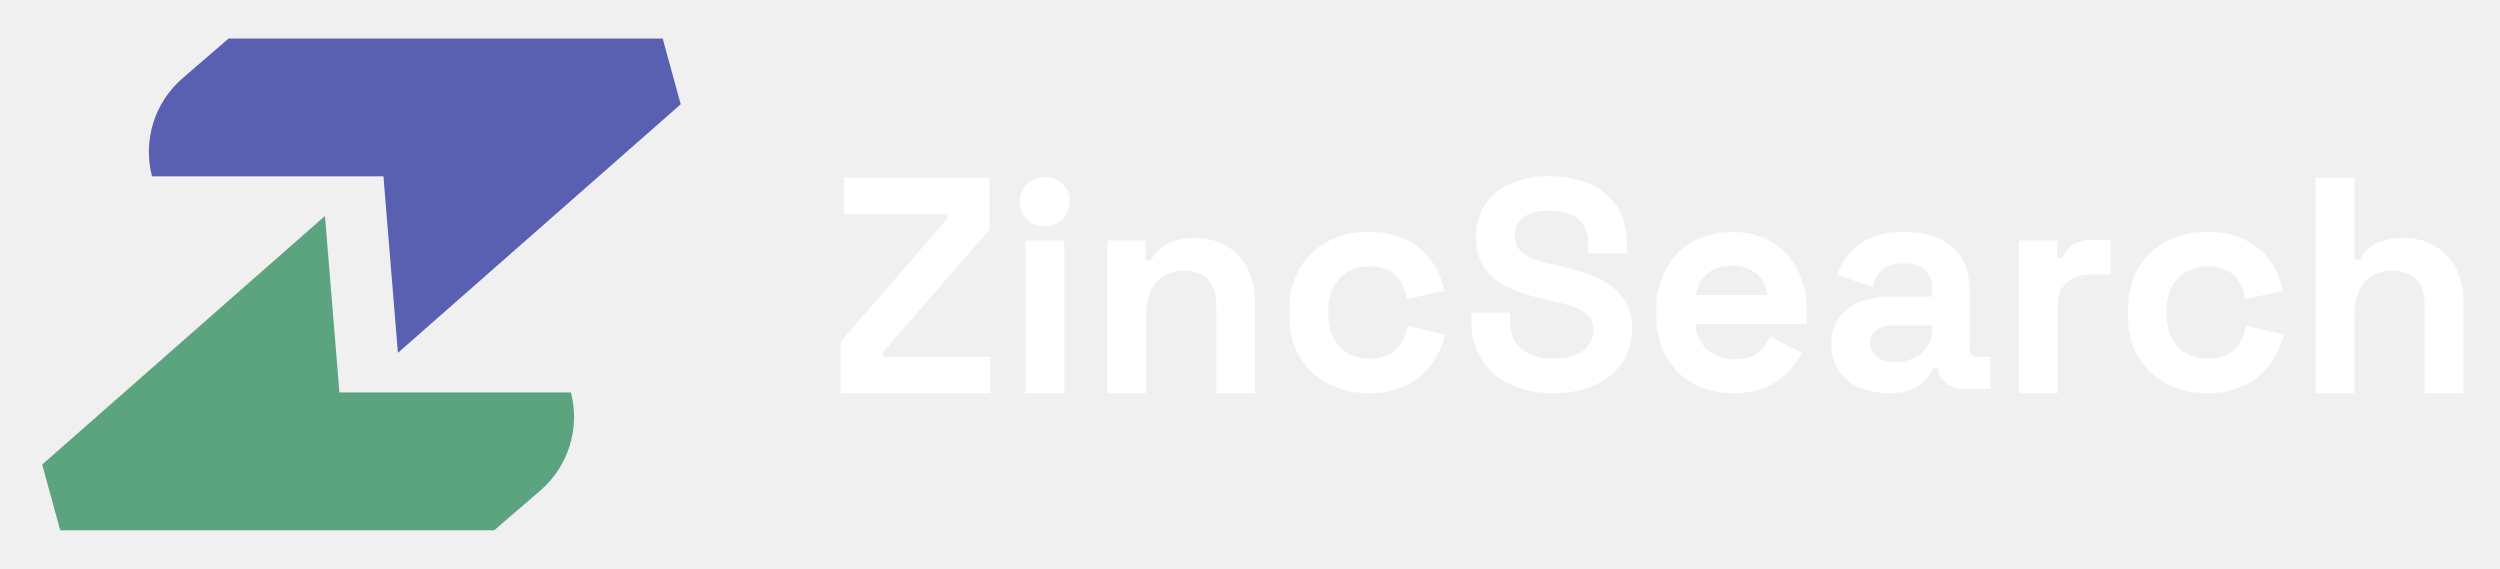
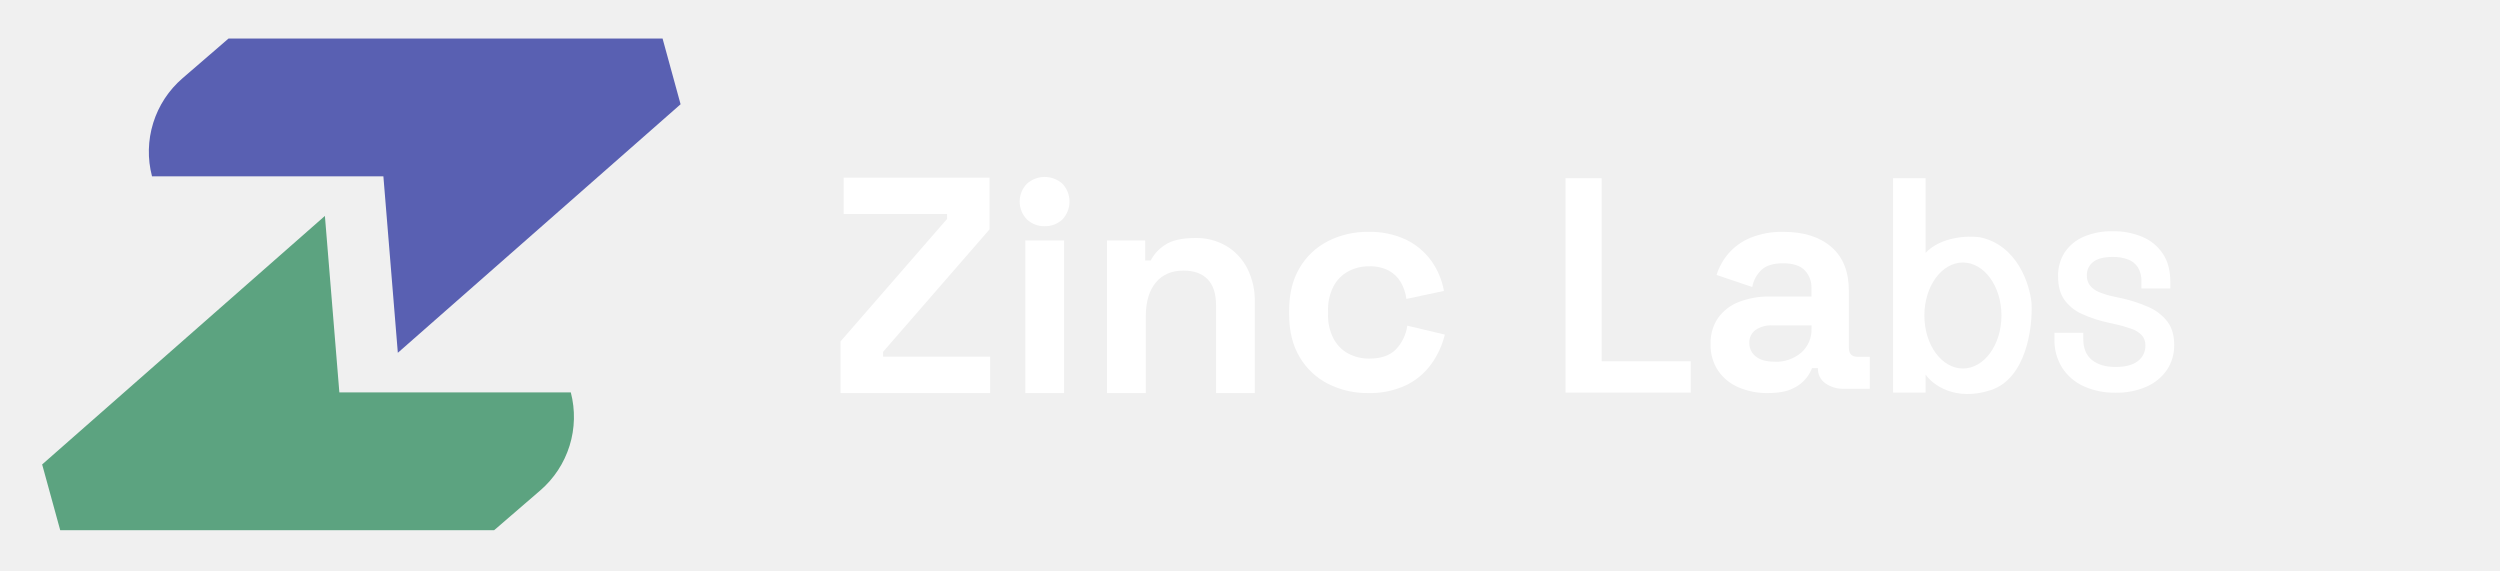
- <svg xmlns="http://www.w3.org/2000/svg" id="Layer_1" data-name="Layer 1" viewBox="0 0 1037.82 236.13">
-   <defs>
-     <style>.cls-1{fill:#fff;}.cls-2{fill:#5960b2;}.cls-3{fill:#5ca380;}</style>
-   </defs>
-   <path class="cls-1" d="M349,163.2V141.74L393.22,90.9V88.85H350.3V73.78h60.55V95.24l-44.2,50.84v2h44.46V163.2Z" />
-   <path class="cls-1" d="M433.71,93.91a10.32,10.32,0,0,1-7.34-2.81,10.65,10.65,0,0,1,0-14.82,11.08,11.08,0,0,1,14.75,0,10.81,10.81,0,0,1,0,14.82A10.27,10.27,0,0,1,433.71,93.91Zm-8,69.29V99.84h16.09V163.2Z" />
-   <path class="cls-1" d="M459.64,163.2V99.84h15.84v8.3h2.3a16.75,16.75,0,0,1,5.75-6.32q4.22-3,12.77-3a24.49,24.49,0,0,1,13,3.38,23.11,23.11,0,0,1,8.62,9.33A29.74,29.74,0,0,1,521,125.39V163.2h-16.1V126.67q0-7.15-3.51-10.74t-10-3.57q-7.41,0-11.49,4.92T475.74,131V163.2Z" />
-   <path class="cls-1" d="M568.09,163.2a36.08,36.08,0,0,1-16.67-3.83,28.81,28.81,0,0,1-11.81-11.12q-4.35-7.27-4.35-17.63v-1.78q0-10.35,4.35-17.63a28.72,28.72,0,0,1,11.81-11.11,36,36,0,0,1,16.67-3.84,35.11,35.11,0,0,1,15.59,3.2,28,28,0,0,1,10.54,8.75,30.57,30.57,0,0,1,5.3,12.58l-15.59,3.32a18.46,18.46,0,0,0-2.3-6.9,12.86,12.86,0,0,0-5-4.85,16.72,16.72,0,0,0-8.11-1.79,18,18,0,0,0-8.75,2.11,14.87,14.87,0,0,0-6.13,6.26,21.06,21.06,0,0,0-2.24,10.15v1.28a21,21,0,0,0,2.24,10.15,14.87,14.87,0,0,0,6.13,6.26,18,18,0,0,0,8.75,2.11q7.28,0,11-3.77a17.74,17.74,0,0,0,4.79-9.9l15.58,3.71a35.09,35.09,0,0,1-5.68,12.32A27.89,27.89,0,0,1,583.68,160,35.11,35.11,0,0,1,568.09,163.2Z" />
-   <path class="cls-1" d="M644.78,163.2a41.37,41.37,0,0,1-17.69-3.59,28,28,0,0,1-12-10.27,28.88,28.88,0,0,1-4.33-16.08V129.8h16.08v3.46q0,7.8,4.82,11.69t13.11,3.9q8.41,0,12.56-3.34a10.49,10.49,0,0,0,4.14-8.54,8.25,8.25,0,0,0-2-5.81,14.72,14.72,0,0,0-5.94-3.65,76.47,76.47,0,0,0-9.46-2.66l-2.84-.62a72.25,72.25,0,0,1-15.28-5,24,24,0,0,1-9.77-8q-3.4-4.93-3.4-12.86a23.75,23.75,0,0,1,3.77-13.55,24.23,24.23,0,0,1,10.64-8.66,39.66,39.66,0,0,1,16.14-3,41,41,0,0,1,16.51,3.16,25.53,25.53,0,0,1,11.38,9.4q4.15,6.24,4.15,15.65v3.71H659.26v-3.71a14.73,14.73,0,0,0-1.92-8,11.13,11.13,0,0,0-5.5-4.45,23.13,23.13,0,0,0-8.54-1.43q-7.42,0-10.95,2.79a9.15,9.15,0,0,0-3.52,7.6,8.79,8.79,0,0,0,1.67,5.45,12.35,12.35,0,0,0,5,3.71,43.91,43.91,0,0,0,8.53,2.59l2.85.62A80.41,80.41,0,0,1,663,115.33a26.91,26.91,0,0,1,10.7,8.16q3.84,5.07,3.83,13a24.42,24.42,0,0,1-4,13.92,26.86,26.86,0,0,1-11.38,9.4A41.2,41.2,0,0,1,644.78,163.2Z" />
-   <path class="cls-1" d="M719.46,163.2a33.58,33.58,0,0,1-16.67-4,28.32,28.32,0,0,1-11.24-11.36,35.53,35.53,0,0,1-4-17.31V129a35.9,35.9,0,0,1,4-17.3,28,28,0,0,1,11.11-11.37,33.22,33.22,0,0,1,16.61-4,30.94,30.94,0,0,1,16.22,4.15,28.55,28.55,0,0,1,10.73,11.5A36.41,36.41,0,0,1,750,129v5.5H703.88a14.33,14.33,0,0,0,4.85,10.6A16.3,16.3,0,0,0,720,149.15q6.78,0,10-2.94a20.82,20.82,0,0,0,4.85-6.52l13.16,6.9a41,41,0,0,1-5.18,7.22,27.93,27.93,0,0,1-9,6.64Q728.15,163.2,719.46,163.2ZM704,122.45h29.63a12.61,12.61,0,0,0-4.41-8.81,15.06,15.06,0,0,0-10.15-3.33q-6.51,0-10.35,3.33A14.25,14.25,0,0,0,704,122.45Z" />
-   <path class="cls-1" d="M784,163.2a29.75,29.75,0,0,1-12.14-2.37,19.68,19.68,0,0,1-8.49-6.89,19,19,0,0,1-3.13-11.05A18.32,18.32,0,0,1,763.34,132a19,19,0,0,1,8.69-6.65,33.77,33.77,0,0,1,12.7-2.23h17.38v-3.58a10.06,10.06,0,0,0-2.81-7.34q-2.82-2.88-8.94-2.88t-9,2.75a13,13,0,0,0-3.83,7.09l-14.82-5a25.75,25.75,0,0,1,4.92-8.88,24.44,24.44,0,0,1,9.07-6.52,34.49,34.49,0,0,1,13.86-2.49q12.52,0,19.8,6.26t7.28,18.14v23.63q0,3.84,3.58,3.84h5.11v13.28H815.65a12.64,12.64,0,0,1-7.79-2.3,7.27,7.27,0,0,1-3.07-6.13v-.13h-2.43a16.34,16.34,0,0,1-2.3,4,14.86,14.86,0,0,1-5.62,4.41Q790.62,163.2,784,163.2Zm2.81-13a16.13,16.13,0,0,0,11.05-3.77,12.7,12.7,0,0,0,4.28-10V135.1H785.88a11.43,11.43,0,0,0-7,1.91,6.32,6.32,0,0,0-2.56,5.37A6.9,6.9,0,0,0,779,148C780.78,149.45,783.37,150.17,786.78,150.17Z" />
-   <path class="cls-1" d="M838.13,163.2V99.84H854V107h2.3a10.12,10.12,0,0,1,4.66-5.62,15.55,15.55,0,0,1,7.6-1.79h7.66v14.31h-7.92a15.38,15.38,0,0,0-10.09,3.26q-4,3.25-4,10v36Z" />
-   <path class="cls-1" d="M916.18,163.2a36,36,0,0,1-16.67-3.83,28.9,28.9,0,0,1-11.82-11.12q-4.35-7.27-4.34-17.63v-1.78q0-10.35,4.34-17.63a28.81,28.81,0,0,1,11.82-11.11,35.93,35.93,0,0,1,16.67-3.84,35.06,35.06,0,0,1,15.58,3.2,27.9,27.9,0,0,1,10.54,8.75,30.44,30.44,0,0,1,5.3,12.58L932,124.11a18.46,18.46,0,0,0-2.3-6.9,13,13,0,0,0-5.05-4.85,16.69,16.69,0,0,0-8.11-1.79,18,18,0,0,0-8.75,2.11,14.93,14.93,0,0,0-6.13,6.26,21.18,21.18,0,0,0-2.24,10.15v1.28a21.15,21.15,0,0,0,2.24,10.15,14.93,14.93,0,0,0,6.13,6.26,18,18,0,0,0,8.75,2.11q7.28,0,11.05-3.77a17.67,17.67,0,0,0,4.79-9.9L948,138.93a34.91,34.91,0,0,1-5.68,12.32A27.81,27.81,0,0,1,931.76,160,35.06,35.06,0,0,1,916.18,163.2Z" />
-   <path class="cls-1" d="M961.27,163.2V73.78h16.09v33.85h2.3a15,15,0,0,1,3.2-4.09,16.75,16.75,0,0,1,5.81-3.38,27.24,27.24,0,0,1,9.26-1.34,24.45,24.45,0,0,1,13,3.38,23.13,23.13,0,0,1,8.63,9.33,29.87,29.87,0,0,1,3.06,13.86V163.2h-16.09V126.67q0-7.15-3.52-10.74t-10-3.57q-7.41,0-11.5,4.92T977.36,131V163.2Z" />
-   <path class="cls-2" d="M75.78,32.49,94.89,16H275.1l7.48,27.29L165.18,146.48l-6-73.28H63.11A40.29,40.29,0,0,1,75.78,32.49Z" />
-   <path class="cls-3" d="M224.3,203.64l-19.12,16.49H25L17.5,192.84,134.9,89.65l6,73.28H237A40.3,40.3,0,0,1,224.3,203.64Z" />
+ <svg xmlns="http://www.w3.org/2000/svg" width="1038" height="237" viewBox="0 0 1038 237" fill="none">
+   <path d="M349 163.2V141.74L393.22 90.9V88.85H350.3V73.78H410.85V95.24L366.65 146.08V148.08H411.11V163.2H349Z" fill="white" />
+   <path d="M433.71 93.91C430.988 93.978 428.35 92.968 426.37 91.1C424.445 89.113 423.369 86.456 423.369 83.69C423.369 80.924 424.445 78.266 426.37 76.28C428.4 74.469 431.025 73.469 433.745 73.469C436.465 73.469 439.09 74.469 441.12 76.28C443.008 78.285 444.059 80.936 444.059 83.69C444.059 86.444 443.008 89.094 441.12 91.1C440.132 92.036 438.969 92.766 437.697 93.248C436.425 93.731 435.069 93.956 433.71 93.91ZM425.71 163.2V99.84H441.8V163.2H425.71Z" fill="white" />
+   <path d="M459.64 163.2V99.84H475.48V108.14H477.78C479.118 105.572 481.099 103.394 483.53 101.82C486.343 99.82 490.6 98.82 496.3 98.82C500.863 98.713 505.366 99.884 509.3 102.2C512.988 104.444 515.974 107.676 517.92 111.53C520.05 115.834 521.107 120.589 521 125.39V163.2H504.9V126.67C504.9 121.904 503.73 118.324 501.39 115.93C499.05 113.537 495.716 112.347 491.39 112.36C486.45 112.36 482.62 114 479.9 117.28C477.18 120.56 475.793 125.134 475.74 131V163.2H459.64Z" fill="white" />
+   <path d="M568.09 163.2C562.306 163.278 556.589 161.964 551.42 159.37C546.499 156.871 542.4 153.011 539.61 148.25C536.71 143.403 535.26 137.527 535.26 130.62V128.84C535.26 121.94 536.71 116.063 539.61 111.21C542.398 106.449 546.498 102.592 551.42 100.1C556.587 97.499 562.305 96.182 568.09 96.26C573.463 96.119 578.797 97.214 583.68 99.46C587.863 101.459 591.485 104.466 594.22 108.21C596.912 111.95 598.724 116.251 599.52 120.79L583.93 124.11C583.628 121.68 582.846 119.335 581.63 117.21C580.441 115.164 578.711 113.486 576.63 112.36C574.12 111.091 571.331 110.475 568.52 110.57C565.471 110.521 562.461 111.247 559.77 112.68C557.144 114.104 555.008 116.285 553.64 118.94C552.057 122.083 551.287 125.573 551.4 129.09V130.37C551.284 133.888 552.054 137.378 553.64 140.52C555.008 143.175 557.144 145.356 559.77 146.78C562.461 148.213 565.471 148.939 568.52 148.89C573.373 148.89 577.04 147.633 579.52 145.12C582.125 142.411 583.802 138.944 584.31 135.22L599.89 138.93C598.816 143.367 596.886 147.552 594.21 151.25C591.481 154.996 587.862 158.004 583.68 160C578.797 162.246 573.463 163.341 568.09 163.2Z" fill="white" />
+   <path d="M878.34 163.051C873.806 163.141 869.309 162.228 865.168 160.378C861.518 158.74 858.416 156.085 856.233 152.731C854.006 149.144 852.885 144.979 853.009 140.759V138.182H864.982V140.759C864.982 144.63 866.179 147.532 868.571 149.463C870.964 151.394 874.218 152.362 878.333 152.367C882.507 152.367 885.625 151.538 887.685 149.88C888.662 149.137 889.451 148.174 889.986 147.069C890.522 145.964 890.789 144.749 890.767 143.521C890.846 141.941 890.313 140.391 889.278 139.195C888.043 137.948 886.526 137.016 884.855 136.477C882.552 135.667 880.199 135.005 877.811 134.497L875.697 134.035C871.778 133.221 867.962 131.972 864.32 130.312C861.406 129.011 858.895 126.955 857.045 124.355C855.357 121.908 854.513 118.716 854.513 114.78C854.409 111.211 855.388 107.693 857.32 104.691C859.285 101.823 862.036 99.584 865.243 98.243C869.049 96.668 873.143 95.907 877.26 96.009C881.477 95.936 885.662 96.737 889.554 98.362C893.006 99.81 895.953 102.245 898.027 105.361C900.087 108.458 901.117 112.343 901.117 117.014V119.776H889.122V117.014C889.221 114.933 888.725 112.867 887.692 111.057C886.724 109.537 885.286 108.373 883.597 107.744C881.563 106.992 879.406 106.63 877.238 106.679C873.555 106.679 870.837 107.371 869.085 108.756C868.229 109.423 867.545 110.284 867.089 111.268C866.633 112.252 866.419 113.331 866.464 114.415C866.416 115.868 866.854 117.296 867.707 118.473C868.692 119.697 869.974 120.648 871.43 121.236C873.477 122.092 875.605 122.738 877.782 123.164L879.904 123.626C884.026 124.461 888.05 125.729 891.906 127.408C895.034 128.726 897.775 130.817 899.874 133.484C901.78 136.001 902.73 139.227 902.725 143.164C902.803 146.84 901.765 150.454 899.747 153.528C897.632 156.607 894.696 159.031 891.274 160.527C887.196 162.296 882.783 163.157 878.34 163.051Z" fill="white" />
+   <path d="M734 163.2C729.832 163.269 725.696 162.462 721.86 160.83C718.436 159.382 715.492 156.993 713.37 153.94C711.212 150.668 710.118 146.808 710.24 142.89C710.097 139.024 711.183 135.212 713.34 132C715.522 128.979 718.544 126.667 722.03 125.35C726.081 123.798 730.393 123.041 734.73 123.12H752.11V119.54C752.158 118.191 751.934 116.845 751.451 115.584C750.969 114.323 750.237 113.172 749.3 112.2C747.42 110.28 744.44 109.32 740.36 109.32C736.28 109.32 733.28 110.237 731.36 112.07C729.365 113.968 728.023 116.451 727.53 119.16L712.71 114.16C713.744 110.903 715.417 107.884 717.63 105.28C720.109 102.436 723.214 100.204 726.7 98.76C731.1 96.986 735.818 96.138 740.56 96.27C748.907 96.27 755.507 98.357 760.36 102.53C765.213 106.704 767.64 112.75 767.64 120.67V144.3C767.64 146.86 768.833 148.14 771.22 148.14H776.33V161.42H765.65C762.871 161.531 760.133 160.723 757.86 159.12C756.884 158.43 756.093 157.509 755.557 156.44C755.022 155.371 754.758 154.186 754.79 152.99V152.86H752.36C751.786 154.296 751.012 155.642 750.06 156.86C748.573 158.765 746.644 160.279 744.44 161.27C741.893 162.557 738.413 163.2 734 163.2ZM736.81 150.2C740.835 150.367 744.777 149.023 747.86 146.43C749.269 145.184 750.385 143.641 751.125 141.912C751.865 140.182 752.212 138.31 752.14 136.43V135.1H735.88C733.401 134.96 730.944 135.63 728.88 137.01C728.045 137.626 727.375 138.439 726.929 139.375C726.482 140.312 726.273 141.344 726.32 142.38C726.295 143.461 726.525 144.533 726.99 145.51C727.456 146.486 728.144 147.339 729 148C730.78 149.45 733.37 150.17 736.78 150.17L736.81 150.2Z" fill="white" />
+   <path d="M75.78 32.49L94.89 16H275.1L282.58 43.29L165.18 146.48L159.18 73.2H63.11C61.203 65.908 61.379 58.228 63.619 51.032C65.859 43.835 70.072 37.411 75.78 32.49Z" fill="#5960B2" />
+   <path d="M224.3 203.64L205.18 220.13H25L17.5 192.84L134.9 89.65L140.9 162.93H237C238.903 170.224 238.721 177.906 236.476 185.102C234.231 192.299 230.013 198.721 224.3 203.64Z" fill="#5CA380" />
+   <path d="M650 163V74H665V150H702V163H650Z" fill="white" />
+   <path fill-rule="evenodd" clip-rule="evenodd" d="M786 74V163H799.5V155.5C802.333 159.667 811.7 166.8 826.5 162C841.3 157.2 844 136 843.5 126C842.833 118.167 837.6 101.7 822 98.5C817.167 97.833 805.9 98.2 799.5 105V74H786ZM815 153C823.837 153 831 143.15 831 131C831 118.85 823.837 109 815 109C806.163 109 799 118.85 799 131C799 143.15 806.163 153 815 153Z" fill="white" />
</svg>
